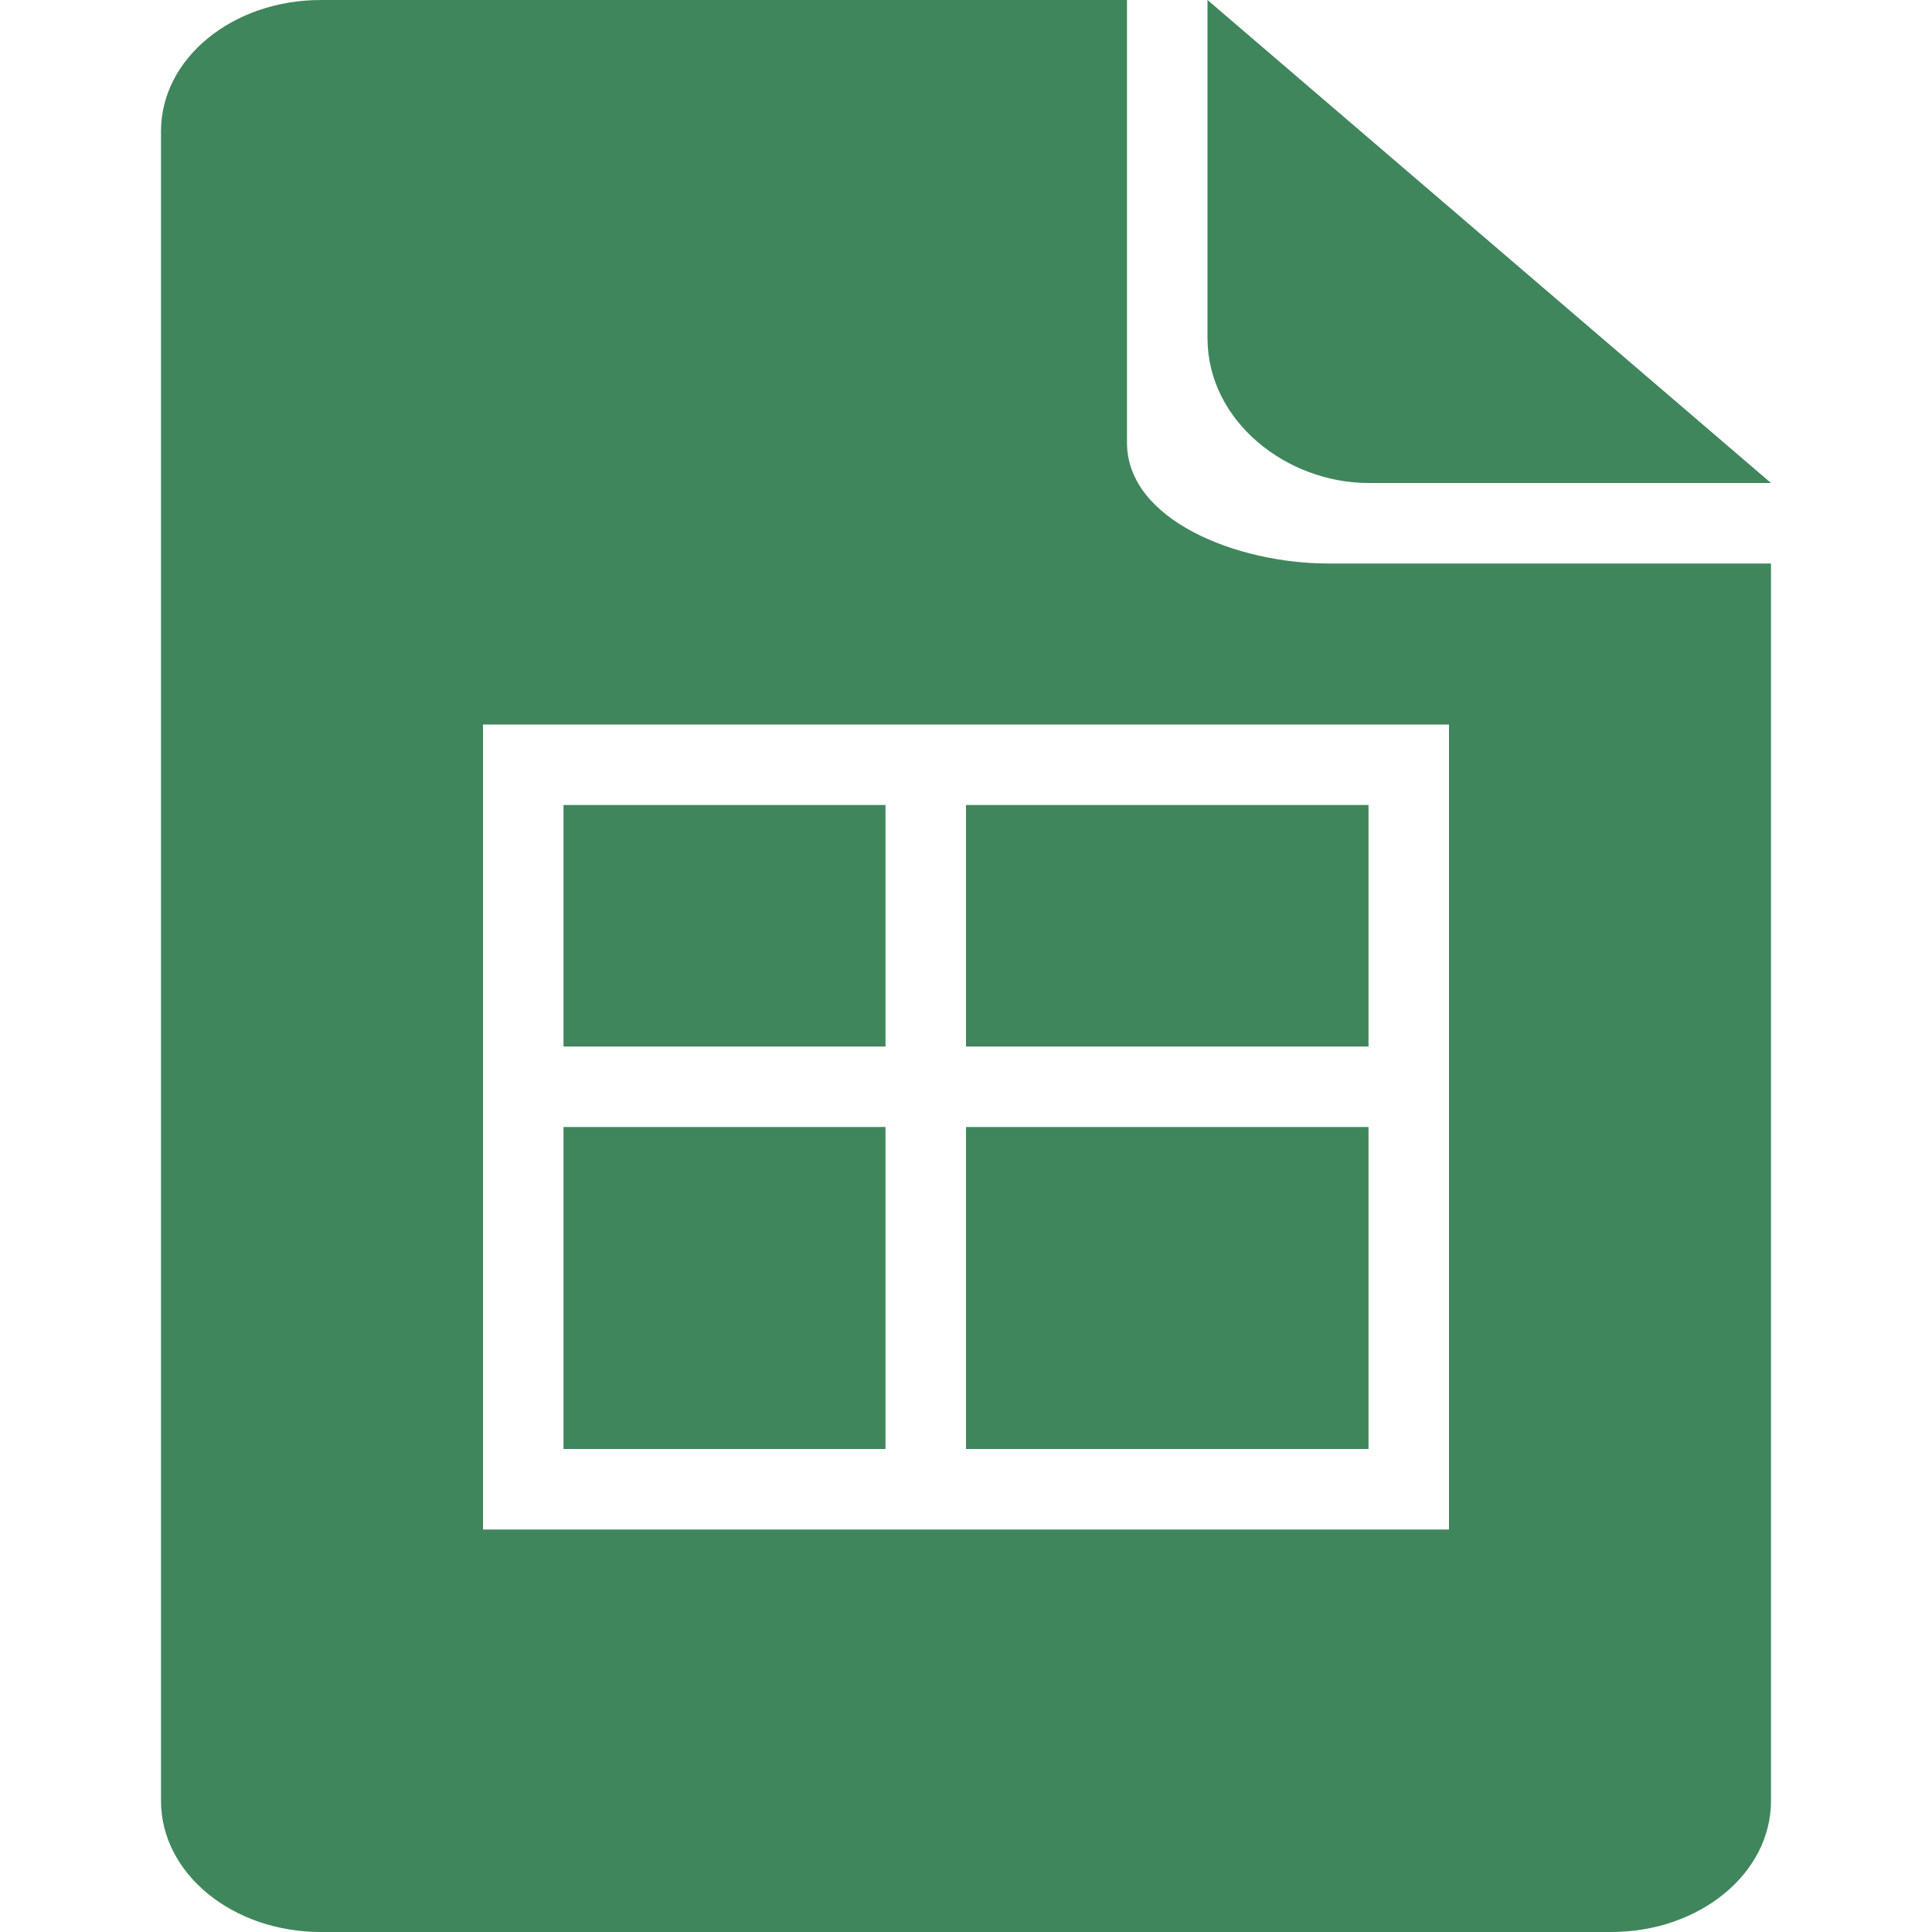
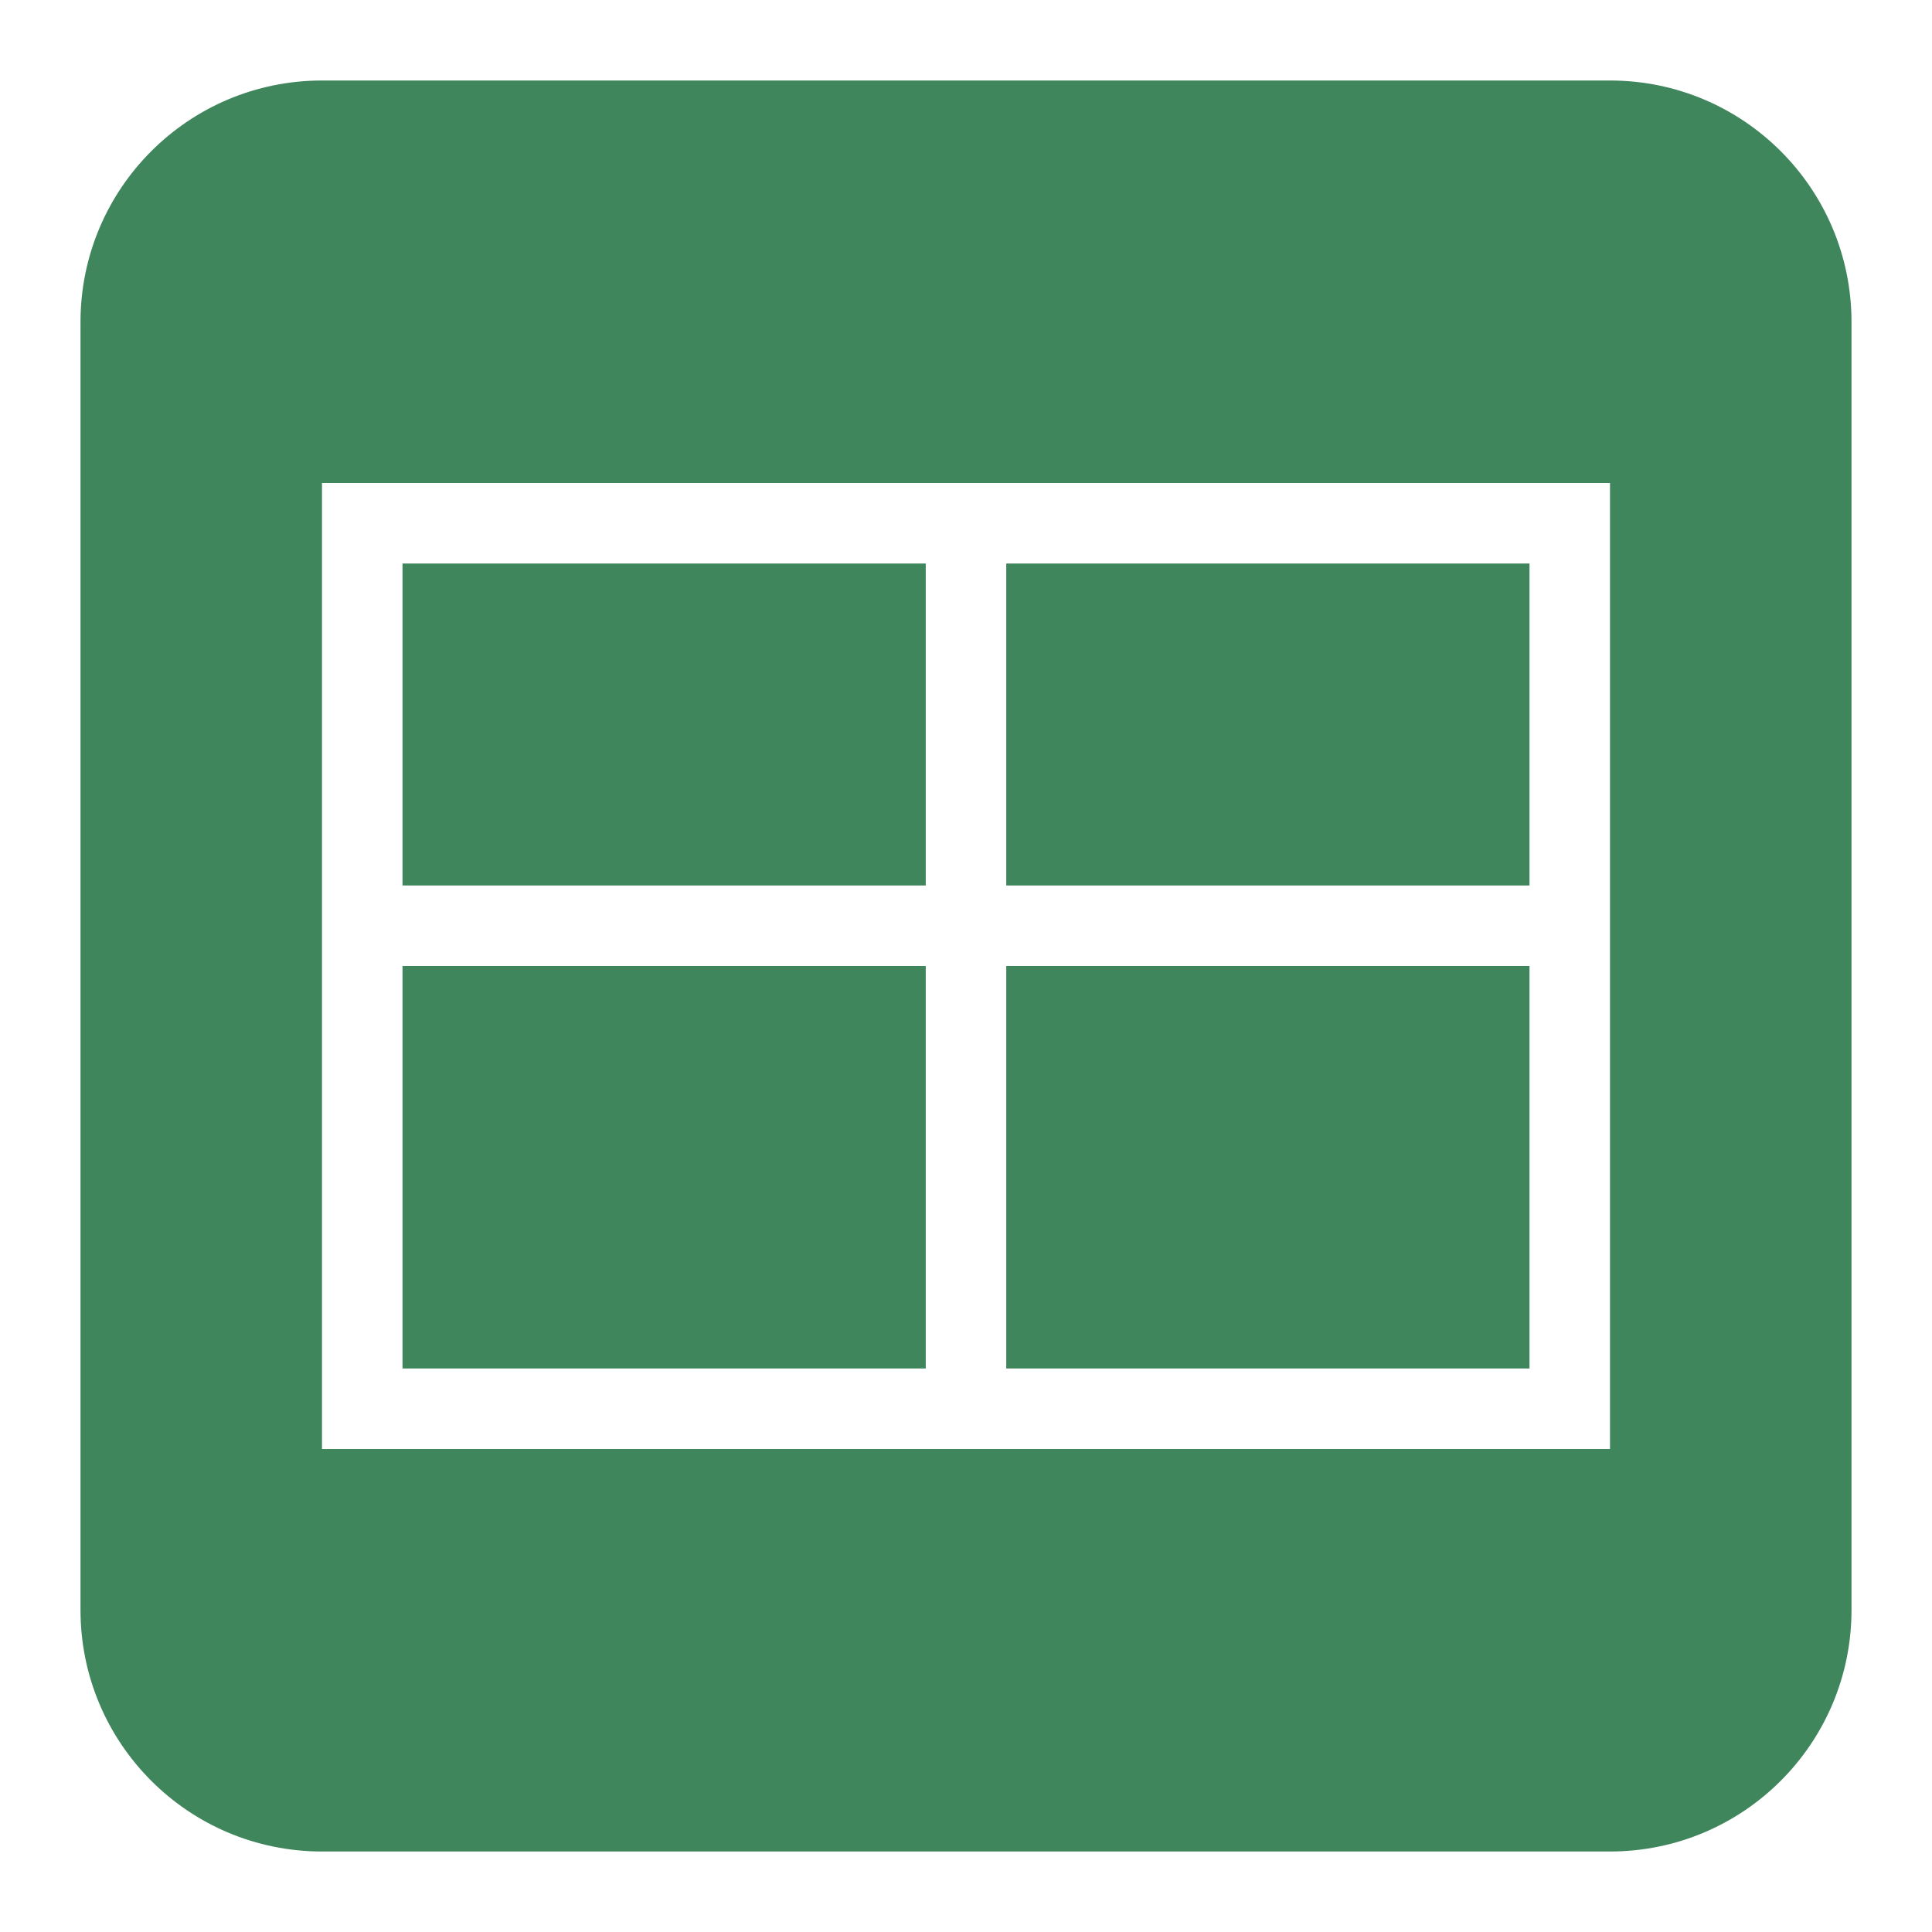
<svg xmlns="http://www.w3.org/2000/svg" width="24" height="24" viewBox="0 0 24 24" fill="none">
-   <path fill-rule="evenodd" clip-rule="evenodd" d="M17 6H22L15 0V4.2C15 5.233 15.984 6 17 6ZM16.5 7C15.365 7 14 6.46 14 5.5V5.78165e-06H3.986C2.887 5.78165e-06 2 0.727 2 1.629V22.371C2 23.273 2.887 24 3.986 24H20.014C21.113 24 22 23.273 22 22.371V7H16.5ZM6 9H18V19H6V9ZM11 10H7V13H11V10ZM11 14H7V18H11V14ZM12 14H17V18H12V14ZM17 10H12V13H17V10Z" fill="#40865C" />
+   <path fill-rule="evenodd" clip-rule="evenodd" d="M4 1C2.343 1 1 2.343 1 4V20C1 21.657 2.343 23 4 23H20C21.657 23 23 21.657 23 20V4C23 2.343 21.657 1 20 1H4ZM4 6H20V18H4V6ZM11.5 7H5V11H11.5V7ZM11.5 12H5V17H11.5V12ZM12.5 12H19V17H12.5V12ZM19 7H12.5V11H19V7Z" fill="#40865C" />
</svg>
